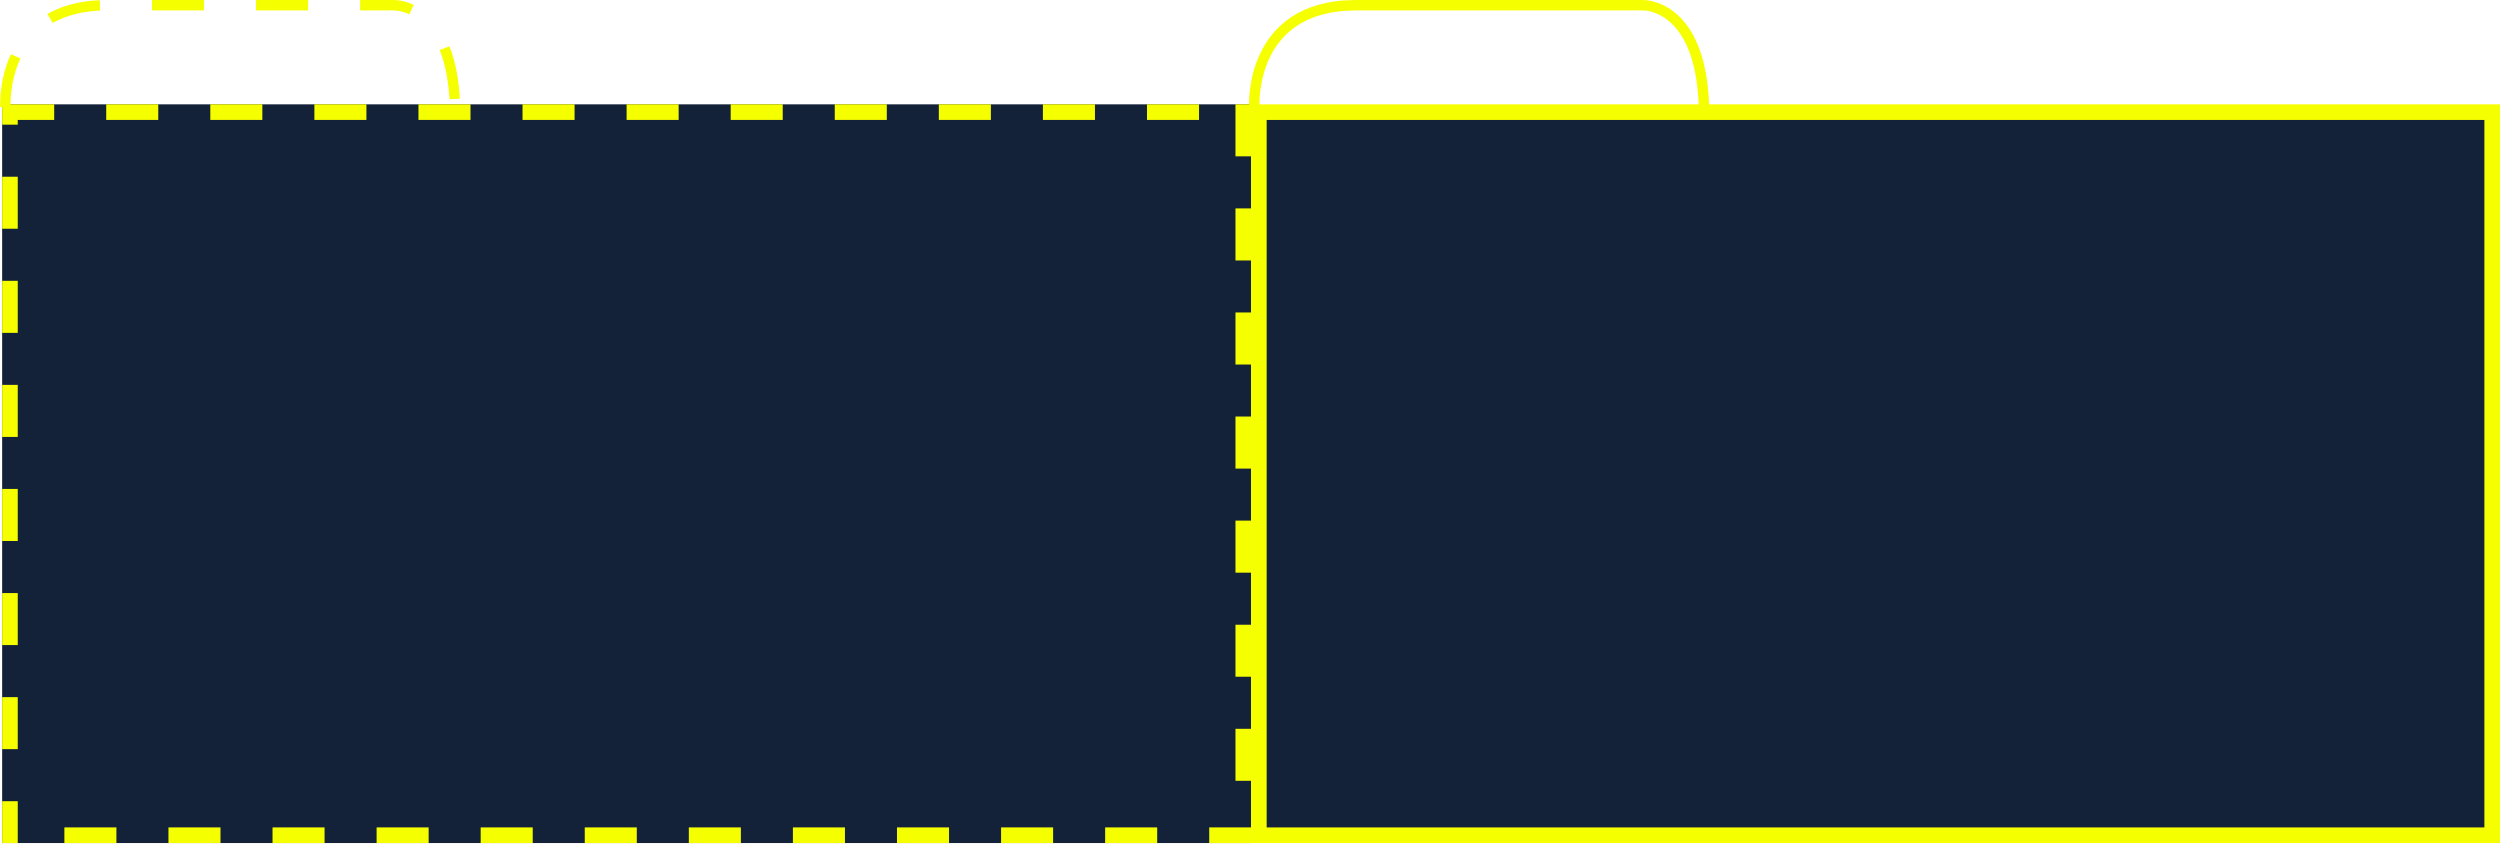
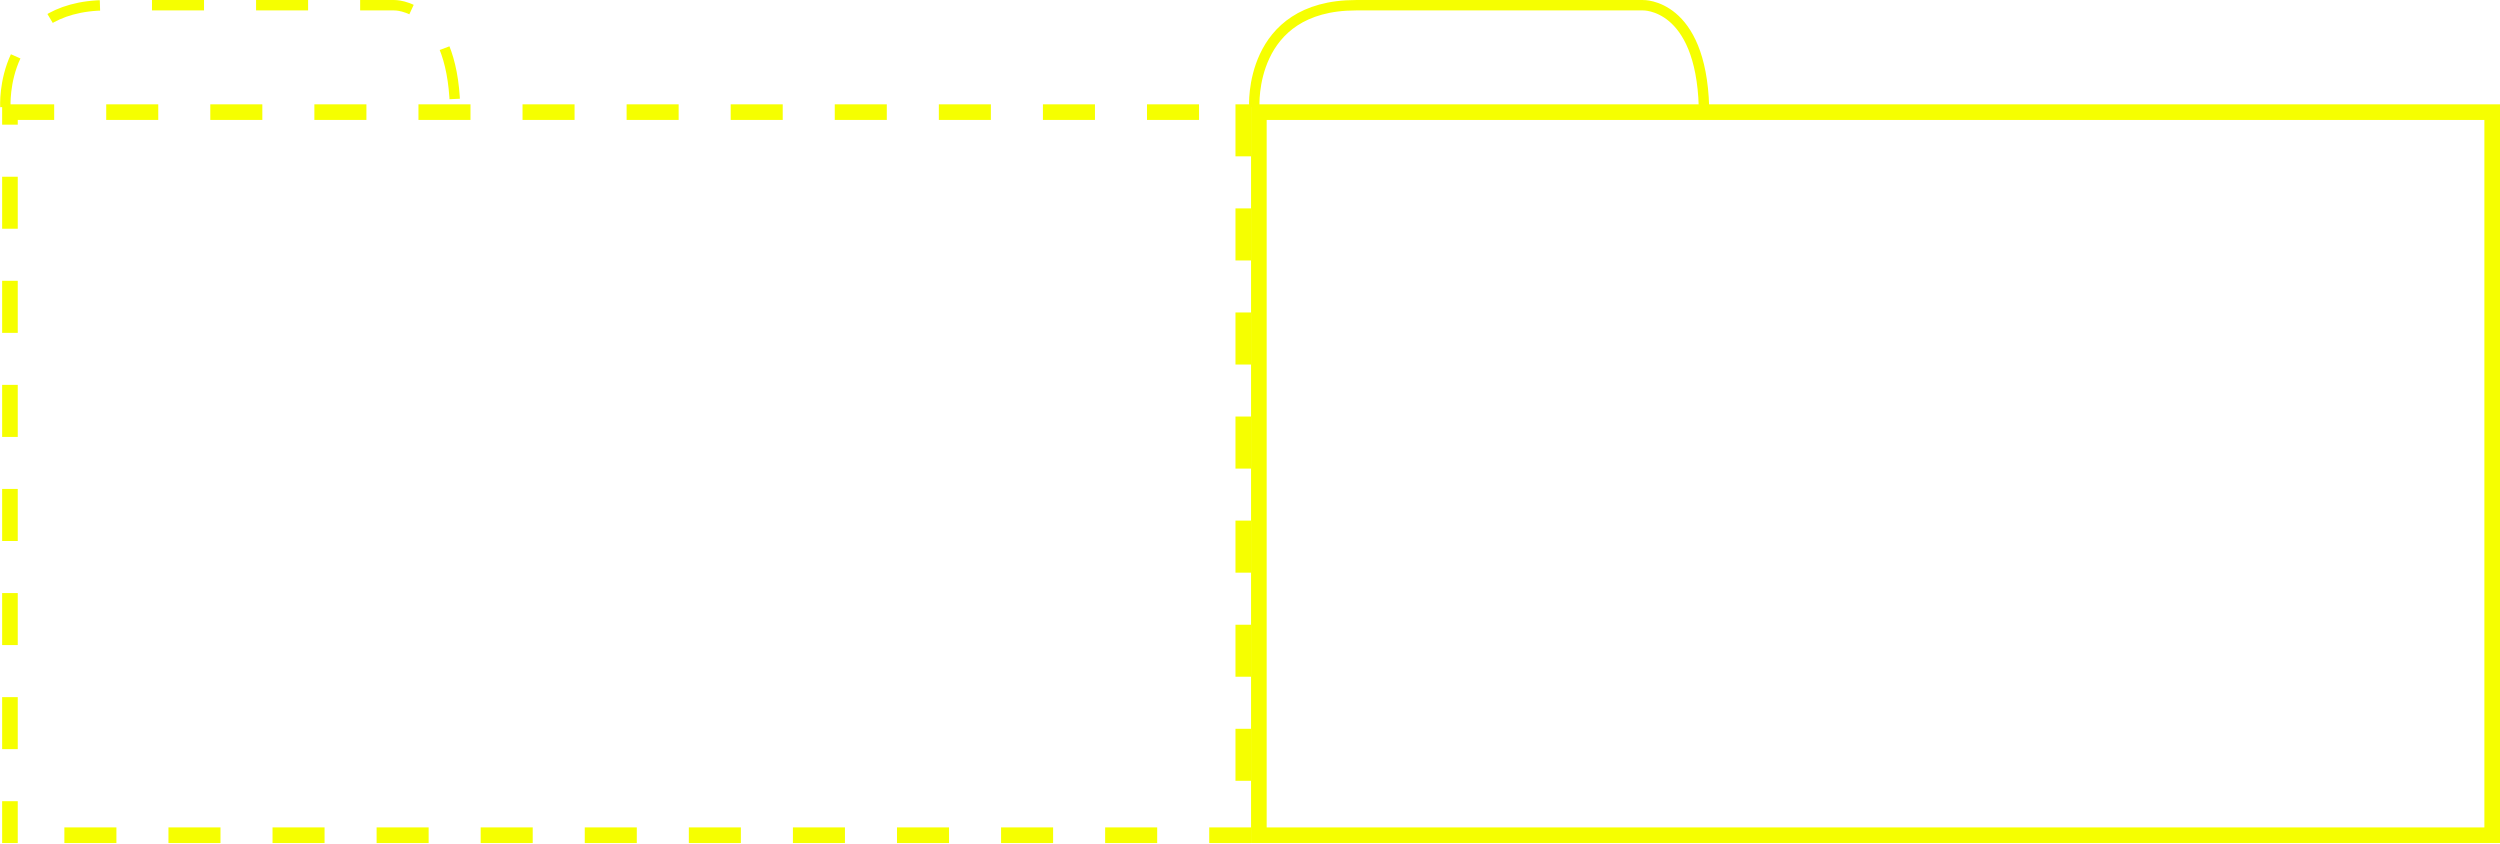
<svg xmlns="http://www.w3.org/2000/svg" width="480.412" height="162.003" viewBox="0 0 480.412 162.003">
  <defs>
-     <style>.a,.c{fill:#142239;}.a,.b{stroke-dasharray:10;}.b,.d{fill:none;stroke:#f6ff00;stroke-width:2px;}.e,.f{stroke:none;}.f{fill:#f6ff00;}</style>
+     <style>.a,.b,.c,.d{fill:none;}.a,.b{stroke-dasharray:10;}.b,.d{stroke:#f6ff00;stroke-width:2px;}.e,.f{stroke:none;}.f{fill:#f6ff00;}</style>
  </defs>
  <g transform="translate(-211.588 -346.728)">
    <g transform="translate(212 347.731)">
      <g class="a" transform="translate(0 19.047)">
        <path class="e" d="M0,0H240V141.953H0Z" />
        <path class="f" d="M 20 -1.52587890625e-05 L 30 -1.52587890625e-05 L 30 3 L 20 3 L 20 -1.52587890625e-05 Z M 40 -1.52587890625e-05 L 45.255 -1.52587890625e-05 L 50 -1.52587890625e-05 L 50 3 L 45.255 3 L 40 3 L 40 -1.52587890625e-05 Z M 60 -1.52587890625e-05 L 70 -1.52587890625e-05 L 70 3 L 60 3 L 60 -1.52587890625e-05 Z M 80 -1.52587890625e-05 L 90 -1.52587890625e-05 L 90 3 L 80 3 L 80 -1.52587890625e-05 Z M 100 -1.52587890625e-05 L 110 -1.52587890625e-05 L 110 3 L 100 3 L 100 -1.52587890625e-05 Z M 120 -1.52587890625e-05 L 130 -1.52587890625e-05 L 130 3 L 120 3 L 120 -1.52587890625e-05 Z M 140 -1.52587890625e-05 L 150 -1.52587890625e-05 L 150 3 L 140 3 L 140 -1.52587890625e-05 Z M 160 -1.52587890625e-05 L 170 -1.52587890625e-05 L 170 3 L 160 3 L 160 -1.52587890625e-05 Z M 180 -1.52587890625e-05 L 190 -1.52587890625e-05 L 190 3 L 180 3 L 180 -1.52587890625e-05 Z M 200 -1.52587890625e-05 L 210 -1.52587890625e-05 L 210 3 L 200 3 L 200 -1.52587890625e-05 Z M 220 -1.52587890625e-05 L 230 -1.52587890625e-05 L 230 3 L 220 3 L 220 -1.52587890625e-05 Z M 240.003 -1.52587890625e-05 L 240.003 3 L 240.003 -1.52587890625e-05 Z M 237.003 -1.52587890625e-05 L 240.003 -1.52587890625e-05 C 240.003 -1.52587890625e-05 240.003 1.319 240.003 3 L 240.003 3 L 240.003 3 C 240.003 5.945 240.003 9.997 240.003 9.997 L 237.003 9.997 L 237.003 -1.52587890625e-05 Z M 237.003 19.997 L 240.003 19.997 C 240.003 19.997 240.003 29.997 240.003 29.997 L 237.003 29.997 L 237.003 19.997 Z M 237.003 39.997 L 240.003 39.997 C 240.003 39.997 240.003 49.997 240.003 49.997 L 237.003 49.997 L 237.003 39.997 Z M 237.003 59.997 L 240.003 59.997 C 240.003 59.997 240.003 69.997 240.003 69.997 L 237.003 69.997 L 237.003 59.997 Z M 237.003 79.997 L 240.003 79.997 C 240.003 79.997 240.003 89.997 240.003 89.997 L 237.003 89.997 L 237.003 79.997 Z M 237.003 99.997 L 240.003 99.997 C 240.003 99.997 240.003 109.997 240.003 109.997 L 237.003 109.997 L 237.003 99.997 Z M 237.003 119.997 L 240.003 119.997 C 240.003 119.997 240.003 129.997 240.003 129.997 L 237.003 129.997 L 237.003 119.997 Z M 231.958 138.953 L 240.003 138.953 L 240.003 139.997 L 240.003 139.997 L 240.003 138.953 L 240.003 139.997 L 240.003 139.997 C 240.003 139.997 240.003 141.953 240.003 141.953 L 237.003 141.953 L 237.003 141.953 L 237.003 141.953 L 237.003 141.953 L 237.003 141.953 C 234.717 141.953 231.958 141.953 231.958 141.953 L 231.958 138.953 Z M 211.958 138.953 L 221.958 138.953 L 221.958 141.953 C 221.958 141.953 211.958 141.953 211.958 141.953 L 211.958 138.953 Z M 191.958 138.953 L 201.958 138.953 L 201.958 141.953 C 201.958 141.953 191.958 141.953 191.958 141.953 L 191.958 138.953 Z M 171.958 138.953 L 181.958 138.953 L 181.958 141.953 C 181.958 141.953 171.958 141.953 171.958 141.953 L 171.958 138.953 Z M 151.958 138.953 L 161.958 138.953 L 161.958 141.953 C 161.958 141.953 151.958 141.953 151.958 141.953 L 151.958 138.953 Z M 131.958 138.953 L 141.958 138.953 L 141.958 141.953 C 141.958 141.953 131.958 141.953 131.958 141.953 L 131.958 138.953 Z M 111.958 138.953 L 121.958 138.953 L 121.958 141.953 C 121.958 141.953 111.958 141.953 111.958 141.953 L 111.958 138.953 Z M 91.958 138.953 L 101.958 138.953 L 101.958 141.953 C 101.958 141.953 91.958 141.953 91.958 141.953 L 91.958 138.953 Z M 71.958 138.953 L 81.958 138.953 L 81.958 141.953 C 81.958 141.953 71.958 141.953 71.958 141.953 L 71.958 138.953 Z M 51.958 138.953 L 61.958 138.953 L 61.958 141.953 C 61.958 141.953 51.958 141.953 51.958 141.953 L 51.958 138.953 Z M 31.958 138.953 L 41.958 138.953 L 41.958 141.953 C 41.958 141.953 31.958 141.953 31.958 141.953 L 31.958 138.953 Z M 11.958 138.953 L 21.958 138.953 L 21.958 141.953 C 21.958 141.953 11.958 141.953 11.958 141.953 L 11.958 138.953 Z M 0 133.911 L 3 133.911 L 3 141.953 L 1.958 141.953 L 1.958 141.953 L 3 141.953 L 1.958 141.953 L 1.958 141.953 C 1.958 141.953 0 141.953 0 141.953 L 0 133.911 Z M 0 113.911 L 3 113.911 L 3 123.911 L 0 123.911 L 0 113.911 Z M 0 93.911 L 3 93.911 L 3 103.911 L 0 103.911 L 0 93.911 Z M 0 73.911 L 3 73.911 L 3 83.911 L 0 83.911 L 0 73.911 Z M 0 53.911 L 3 53.911 L 3 63.911 L 0 63.911 L 0 53.911 Z M 0 33.911 L 3 33.911 L 3 43.911 L 0 43.911 L 0 33.911 Z M 0 13.911 L 3 13.911 L 3 23.911 L 0 23.911 L 0 13.911 Z M 0 -1.52587890625e-05 L 10 -1.52587890625e-05 L 10 3 L 3 3 L 3 3.911 L 0 3.911 L 0 -1.52587890625e-05 Z" />
      </g>
      <path class="b" d="M4750,296.451s-1.184-19.541,19.542-19.541H4824.7s11.124-.364,11.709,19.541" transform="translate(-4749.375 -276.909)" />
    </g>
    <g transform="translate(451.997 347.731)">
      <g class="c" transform="translate(0 19.047)">
-         <path class="e" d="M 238.503 140.453 L 1.5 140.453 L 1.5 1.5 L 45.255 1.5 L 238.503 1.5 L 238.503 140.453 Z" />
+         <path class="e" d="M0,0H240V141.953H0Z" />
        <path class="f" d="M 3 3 L 3 138.953 L 237.003 138.953 L 237.003 3 L 45.255 3 L 3 3 M 0 -1.52587890625e-05 L 45.255 -1.52587890625e-05 L 240.003 -1.52587890625e-05 L 240.003 141.953 L 0 141.953 L 0 -1.52587890625e-05 Z" />
      </g>
      <path class="d" d="M4750,296.451s-1.184-19.541,19.542-19.541H4824.7s11.124-.364,11.709,19.541" transform="translate(-4749.375 -276.909)" />
    </g>
  </g>
</svg>
